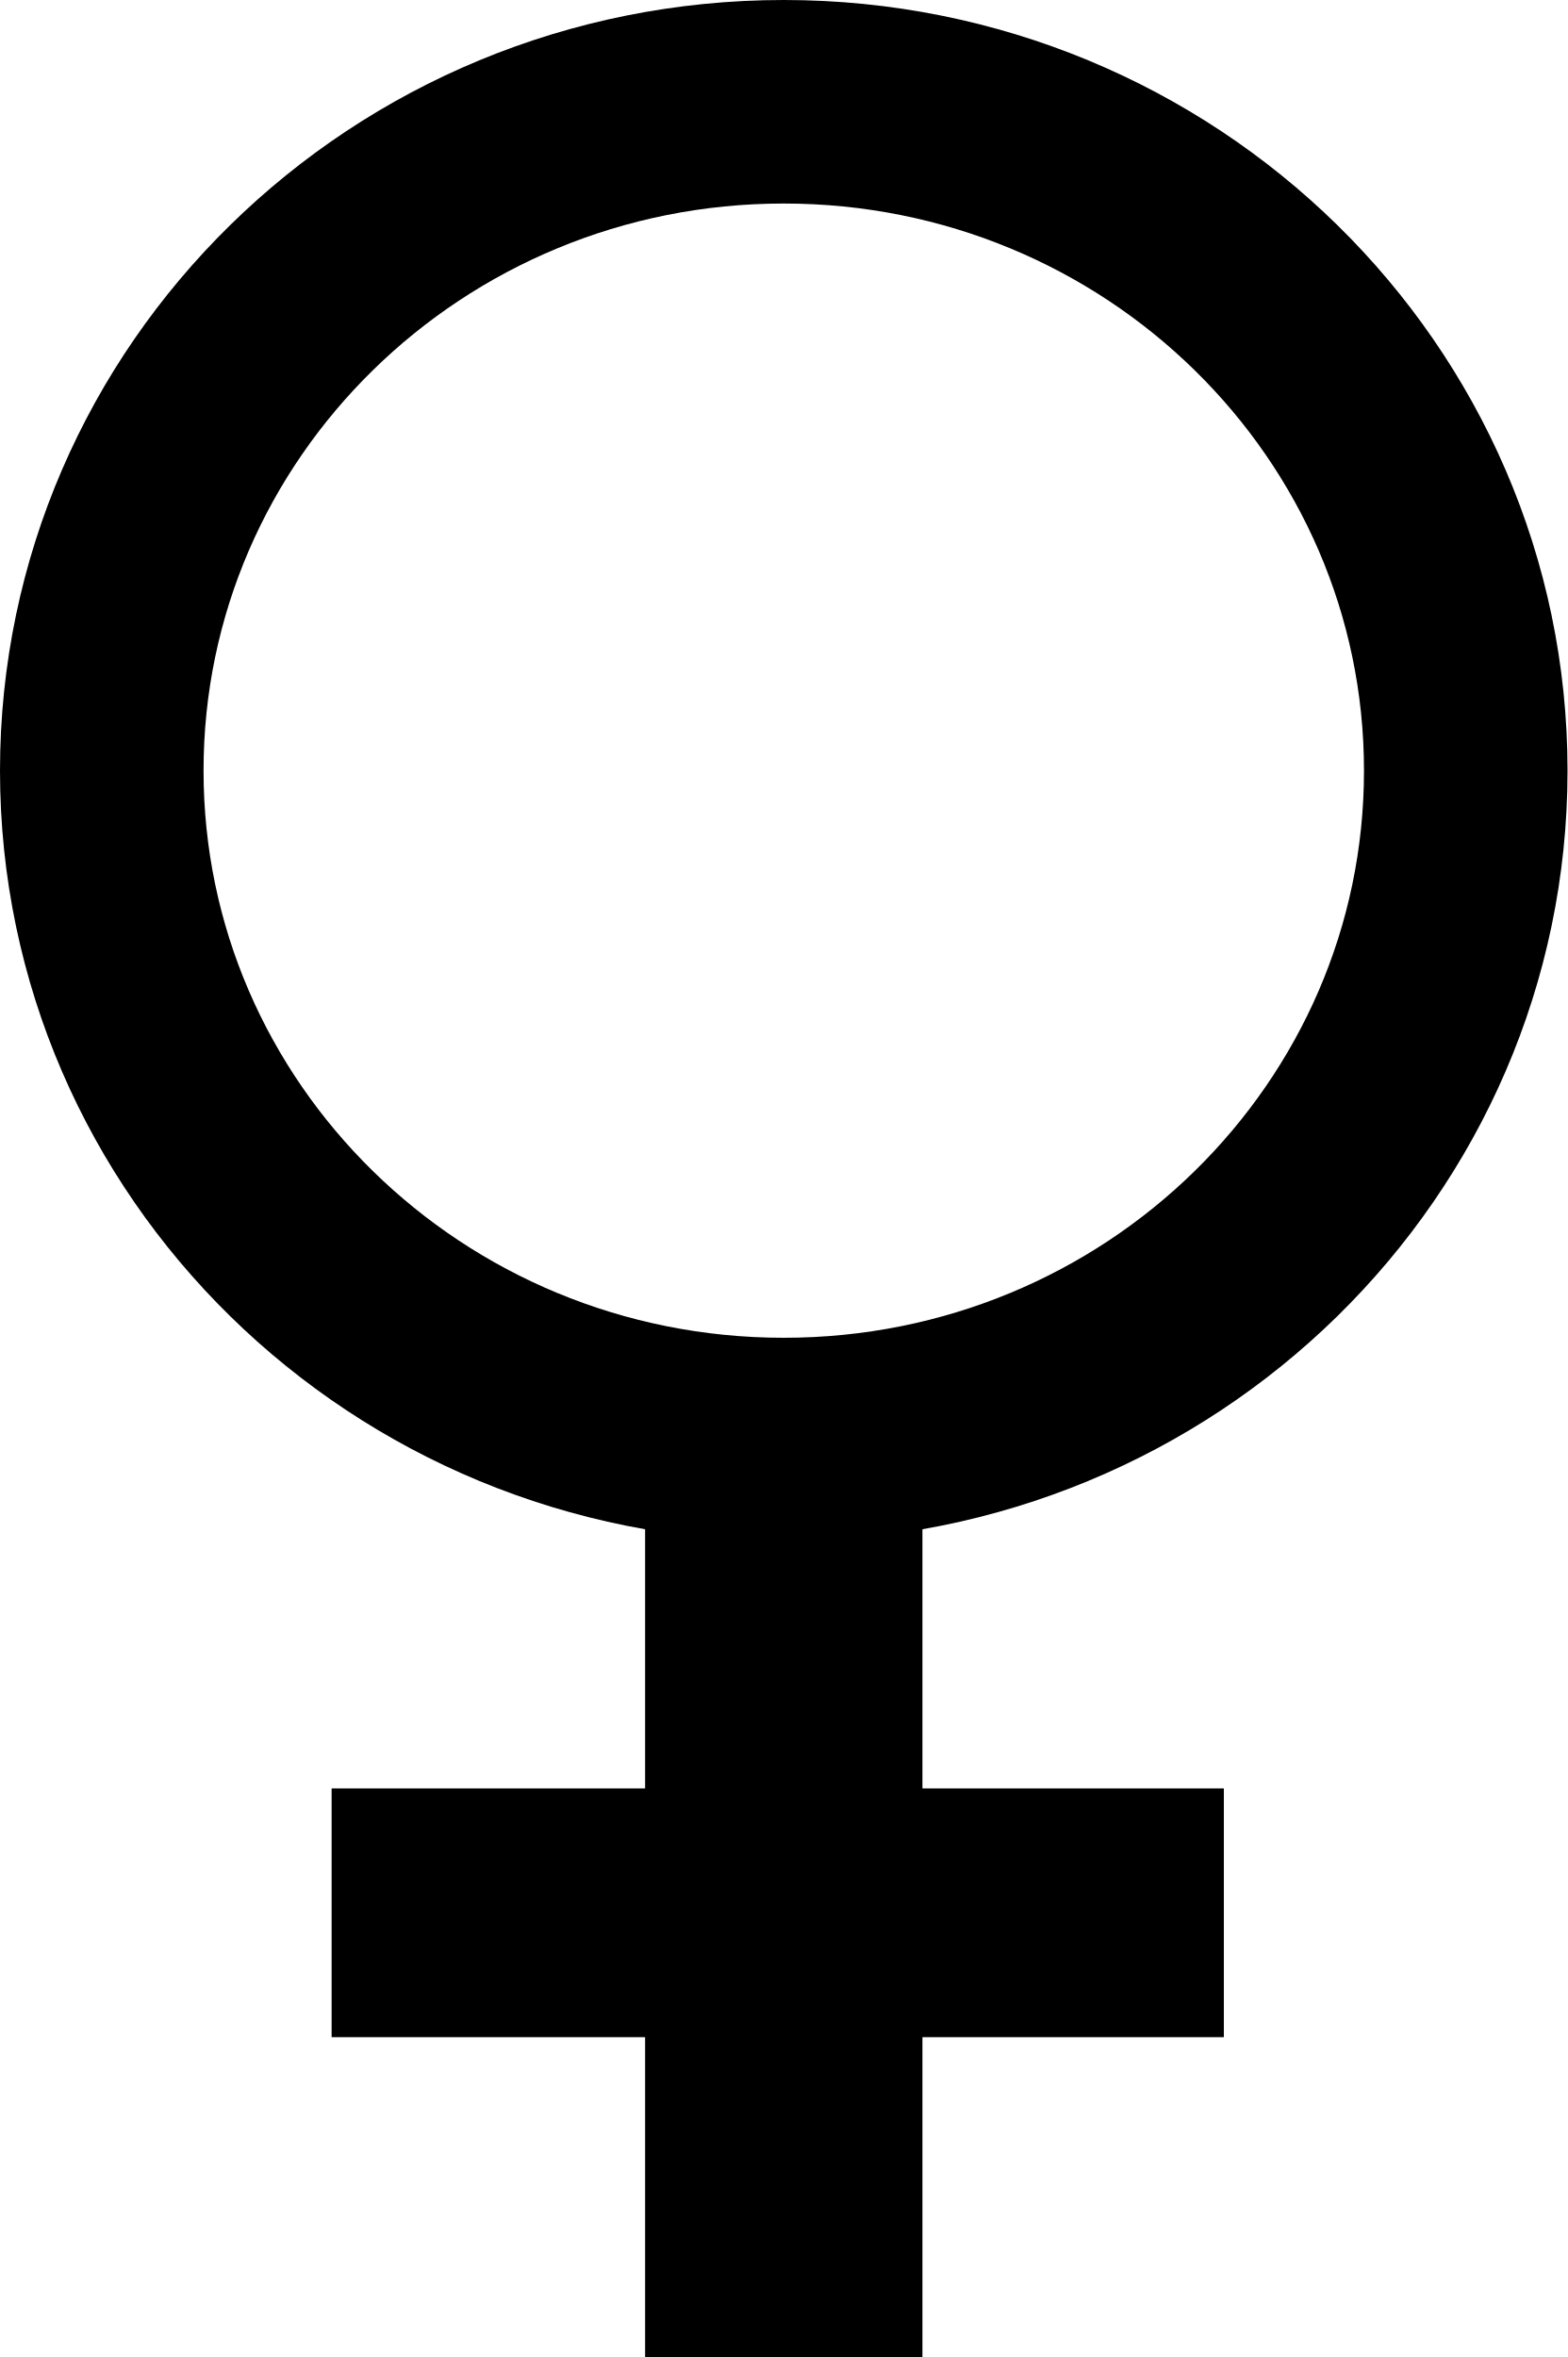
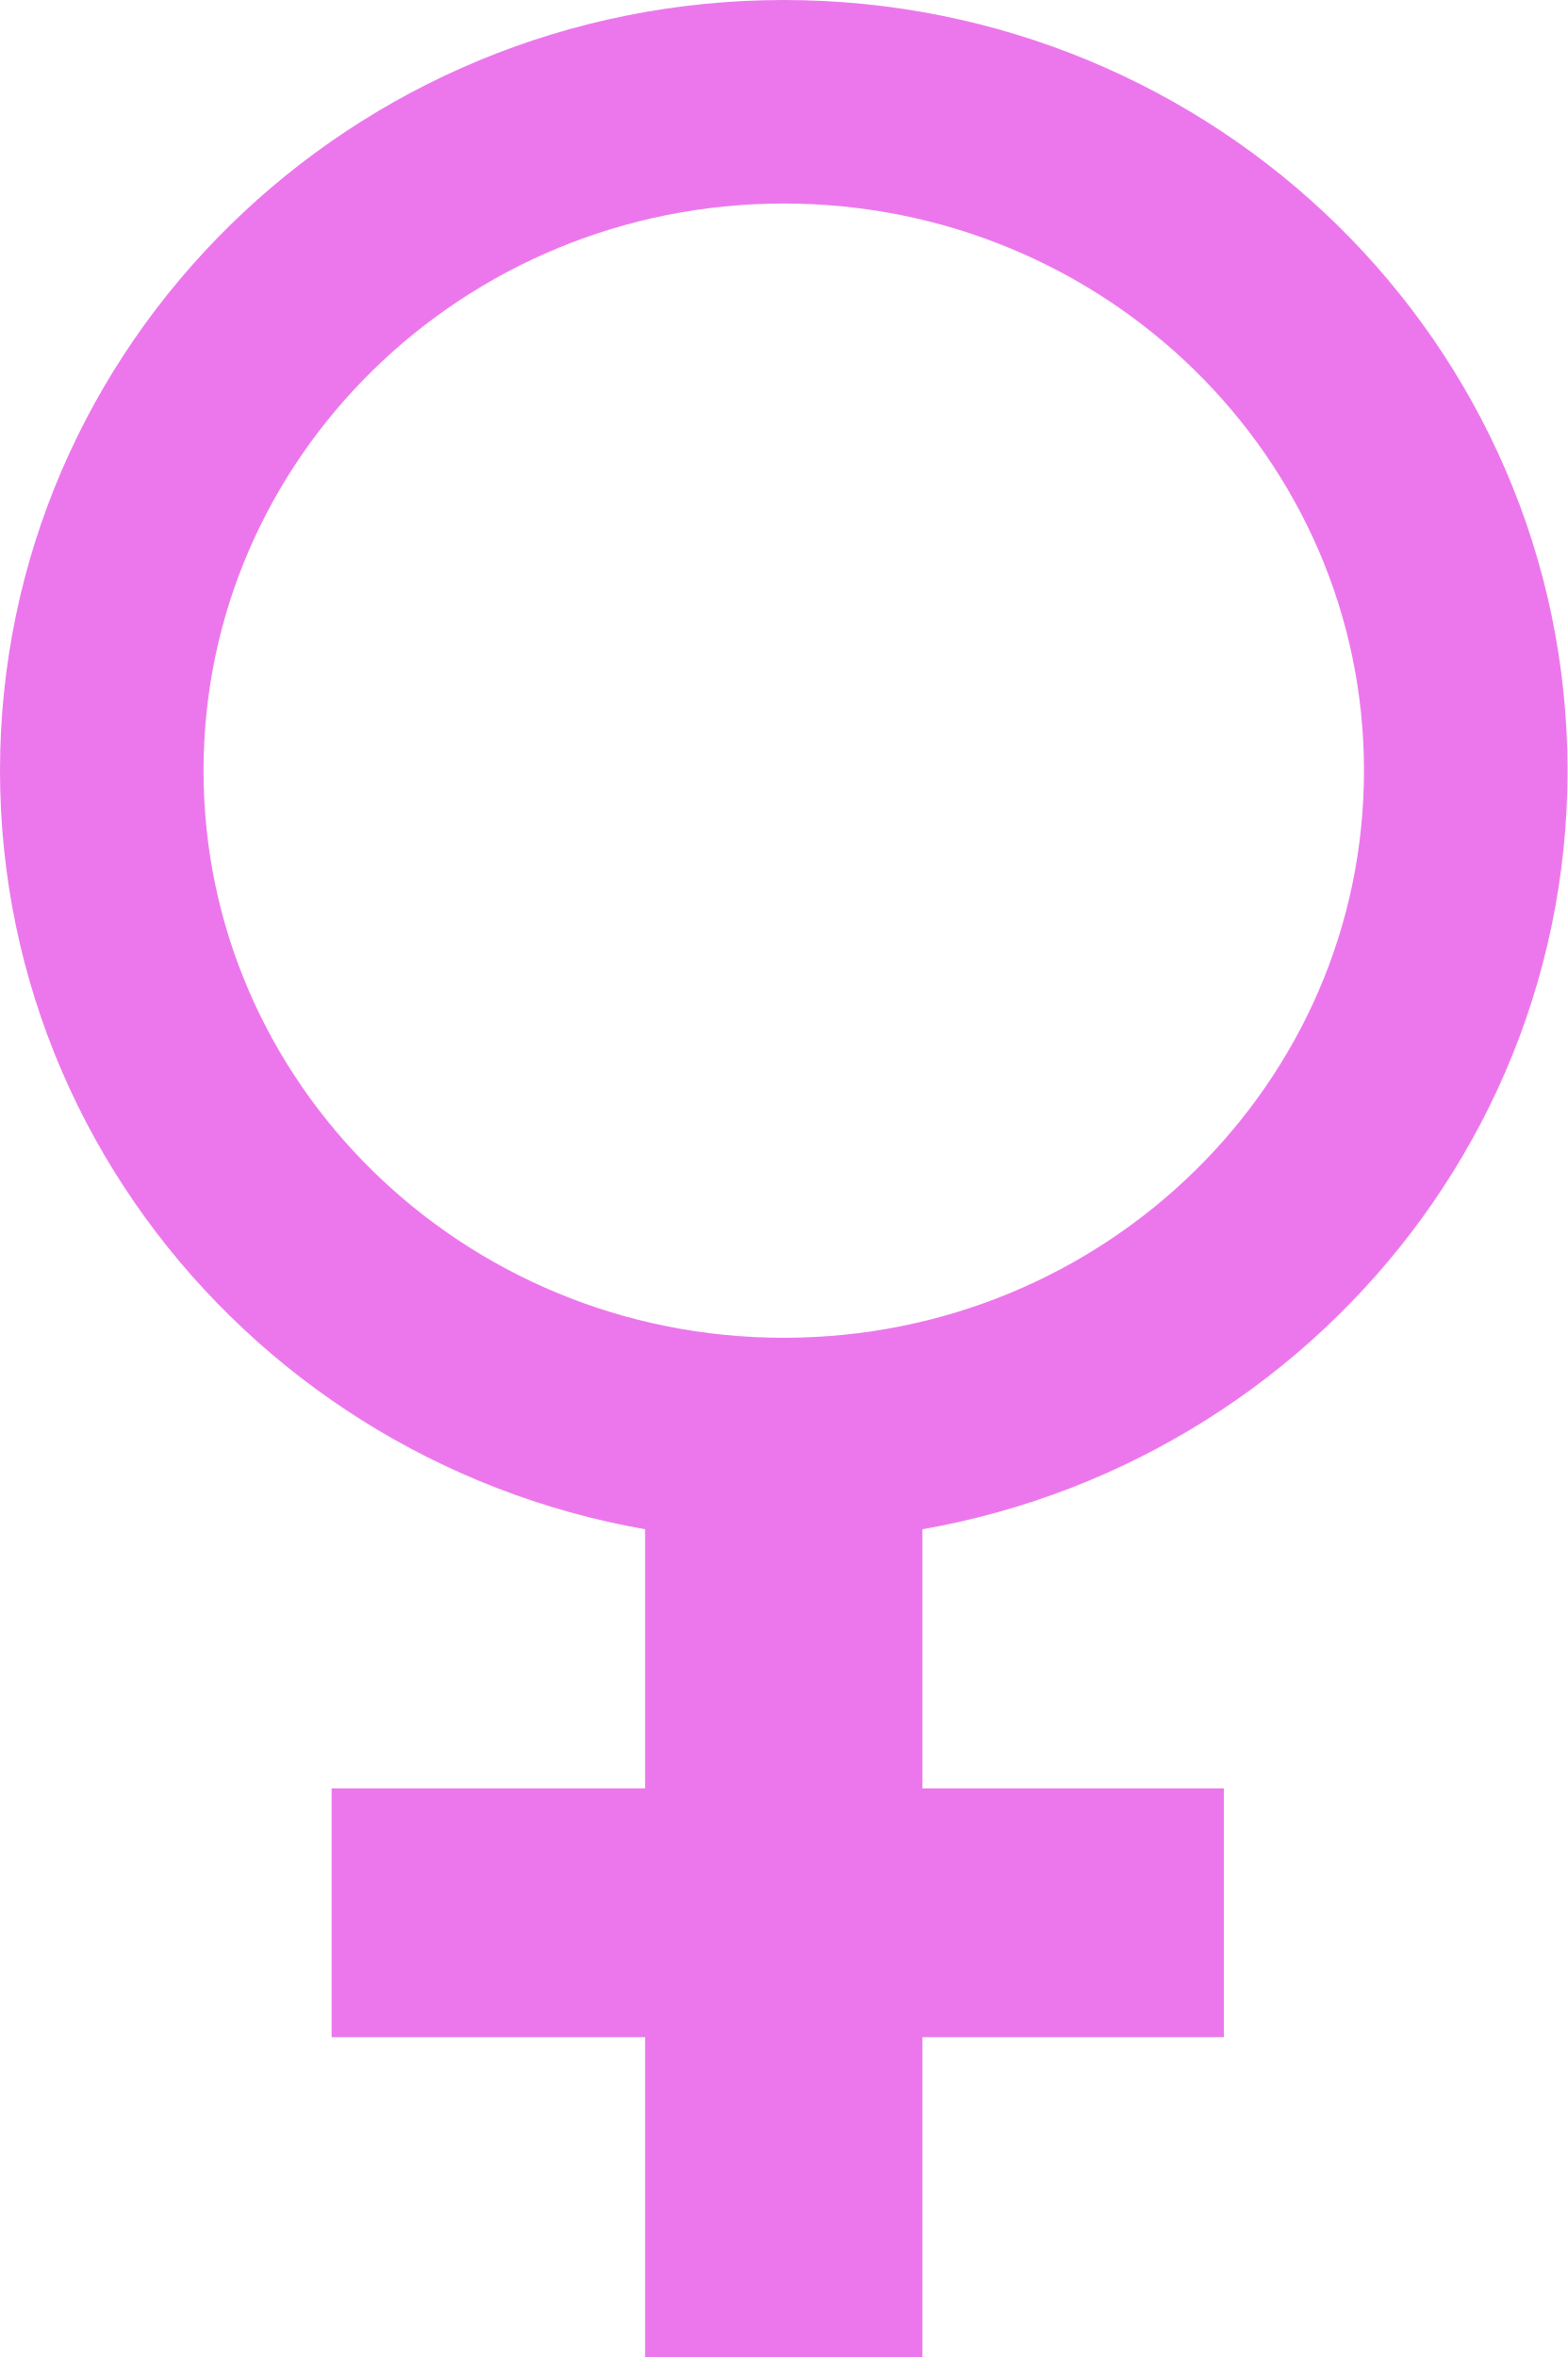
<svg xmlns="http://www.w3.org/2000/svg" width="266" height="400">
-   <ellipse fill="none" stroke-width="34.54" stroke="#000000" cx="133" cy="130.785" rx="115.73" ry="113.515" />
-   <path d="M109.47,257V303.505H56.273V345.722H109.47V400H156.53V345.722H207.681V303.505H156.53V257Z" />
+   <ellipse fill="none" stroke-width="34.54" stroke="#EC77EC" cx="133" cy="130.785" rx="115.73" ry="113.515" />
+   <path d="M109.47,257V303.505H56.273V345.722H109.47V400H156.53V345.722H207.681V303.505H156.53V257Z" fill="#EC77EC" />
</svg>
